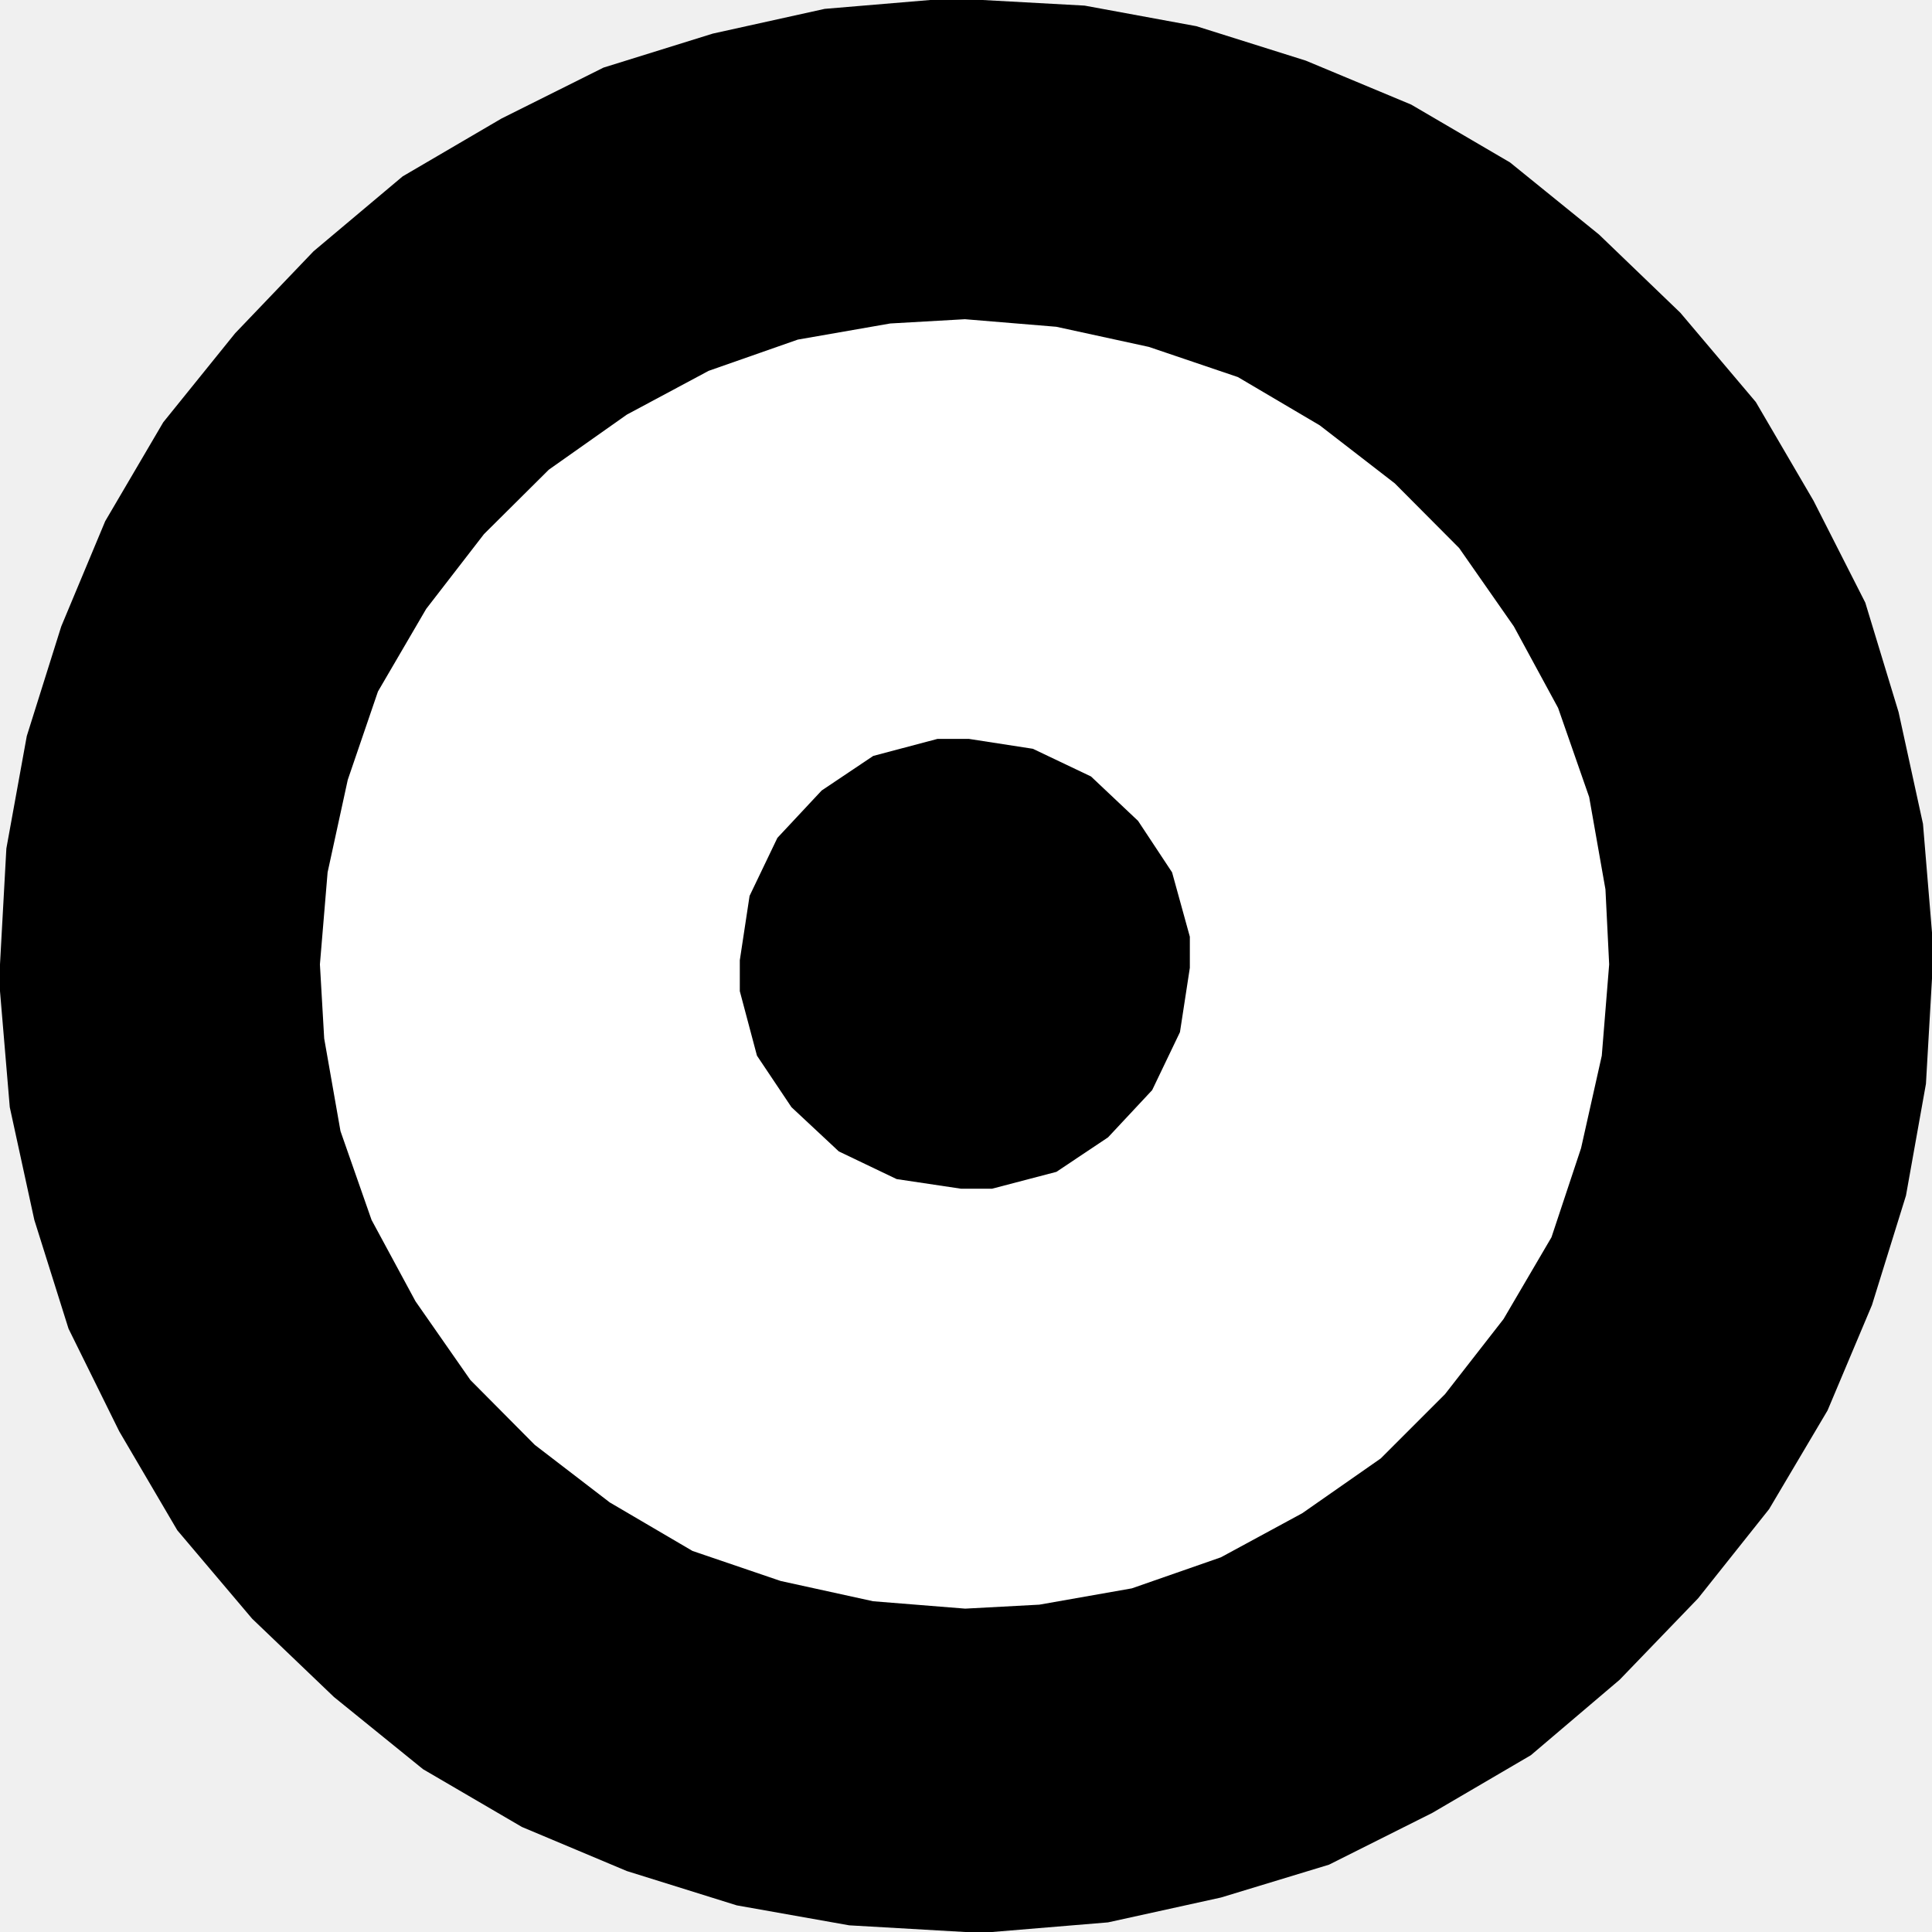
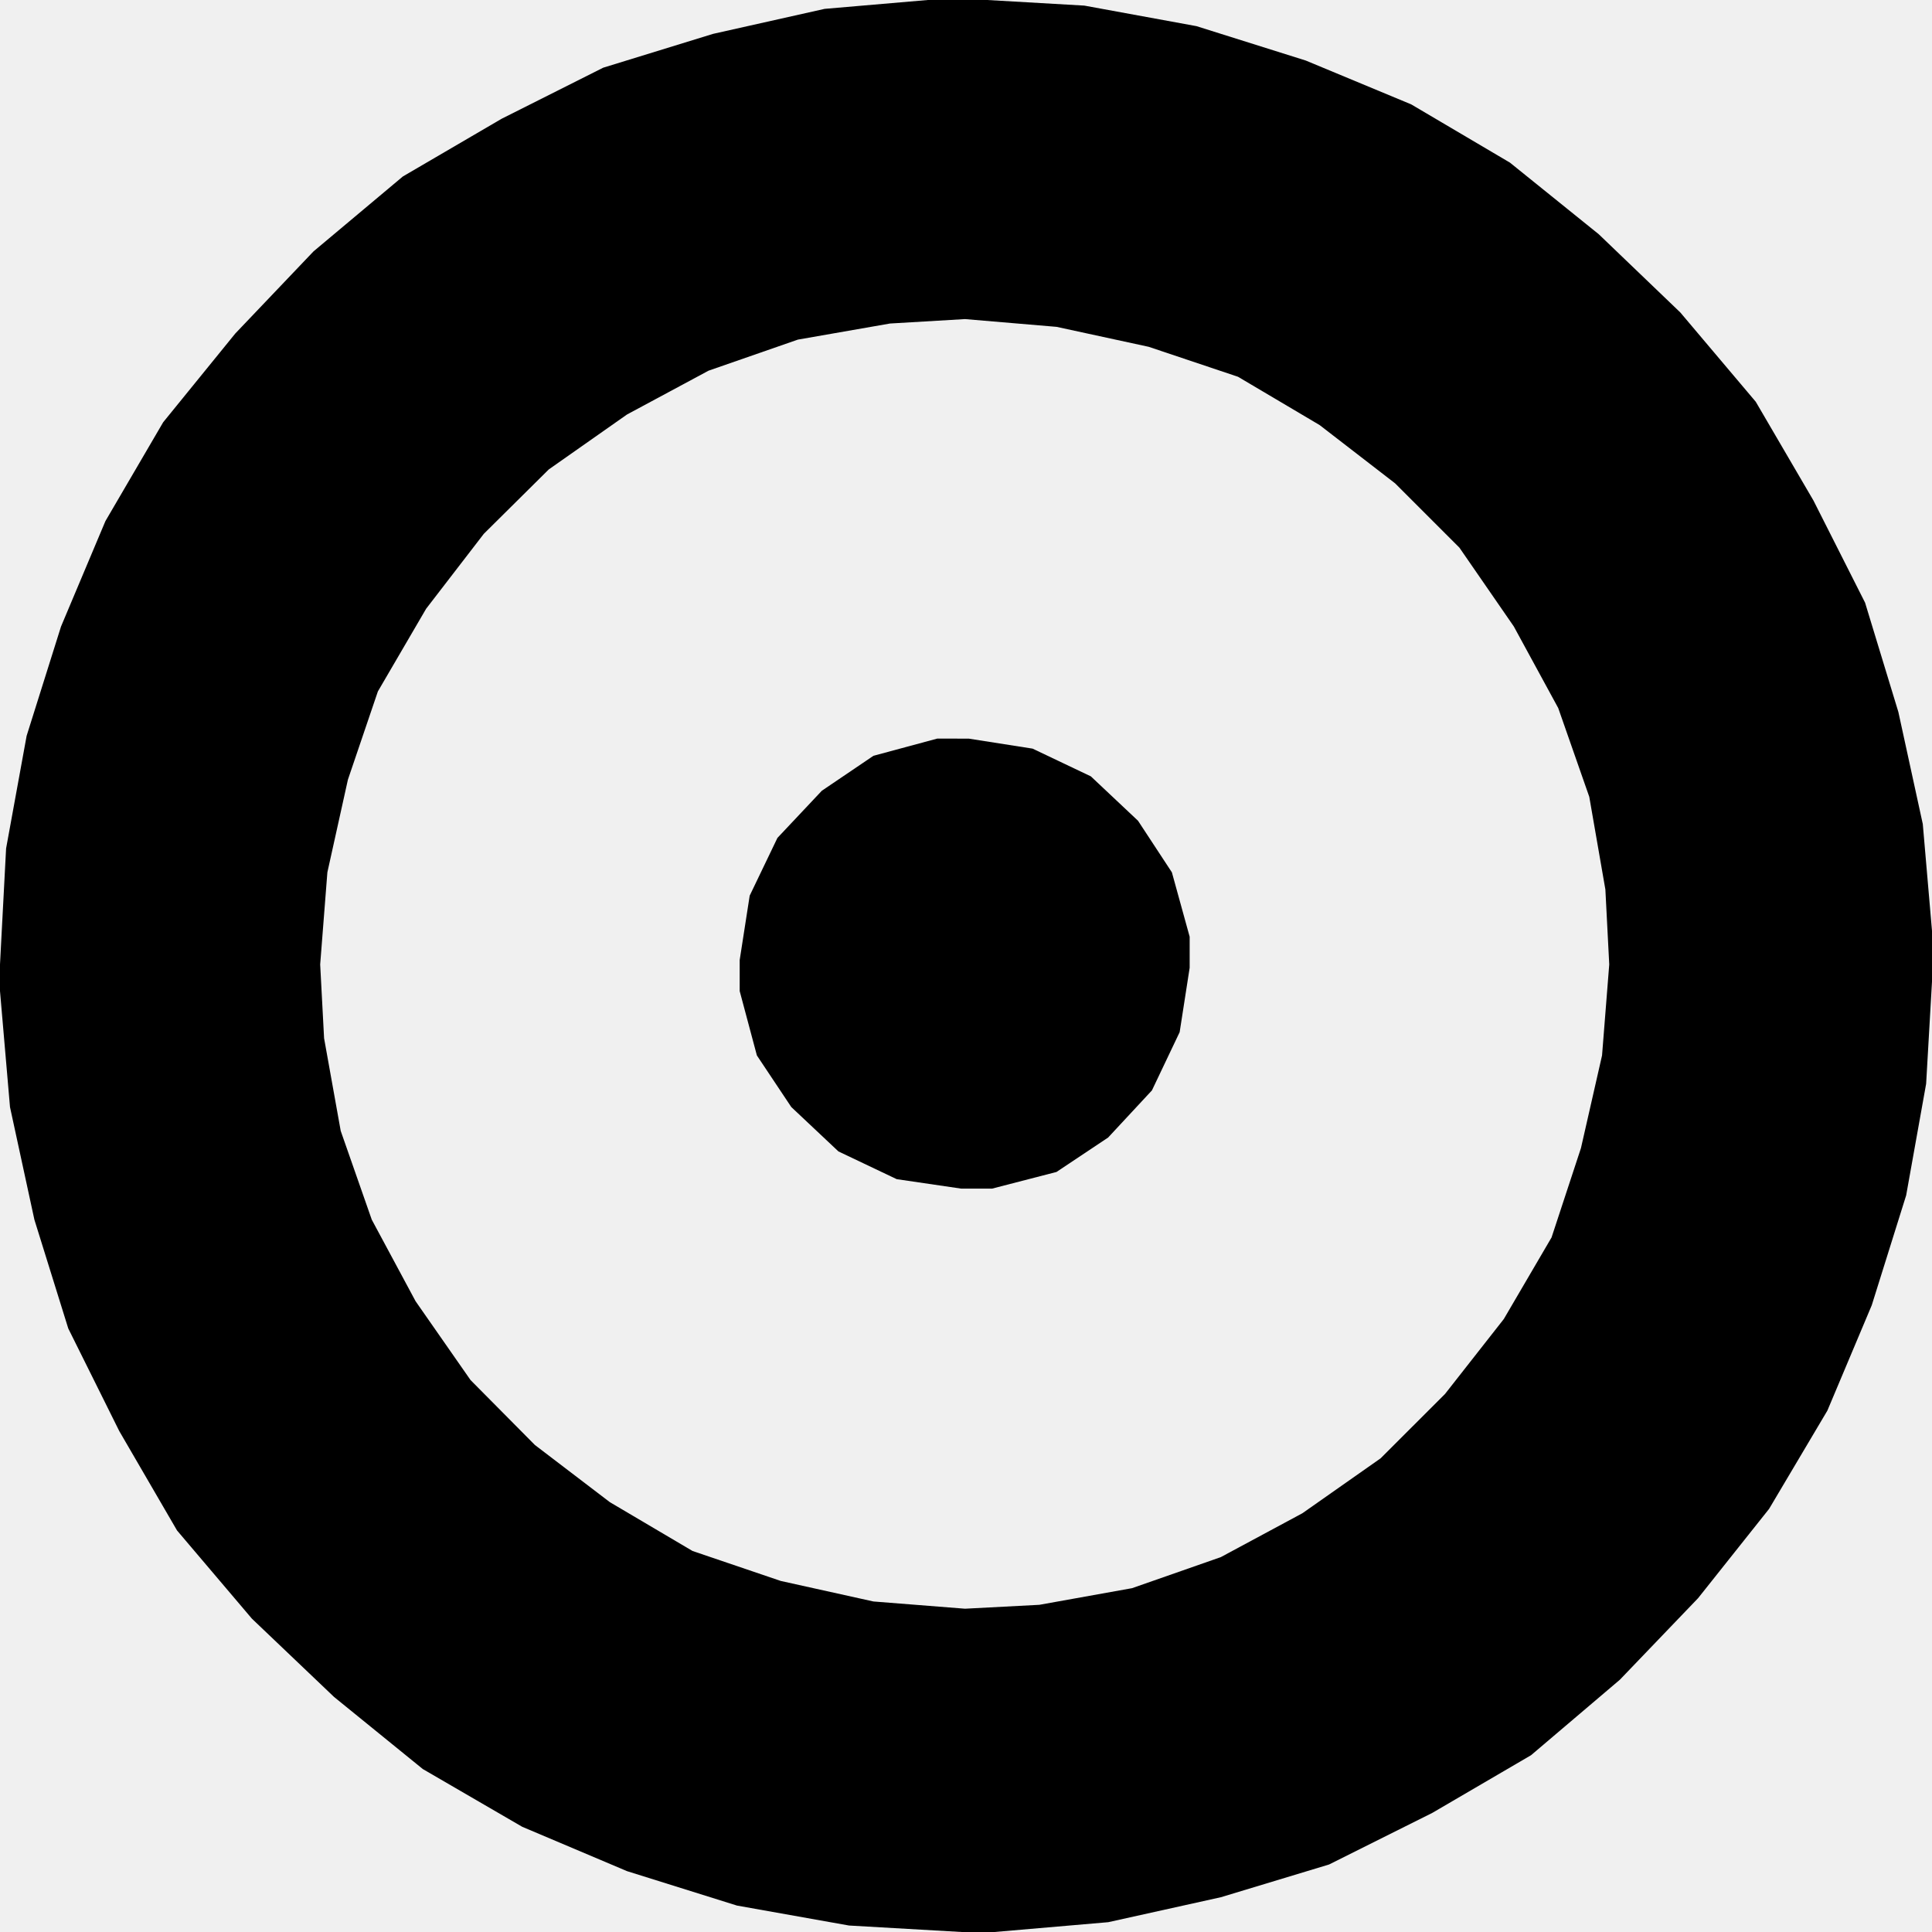
<svg xmlns="http://www.w3.org/2000/svg" version="1.1" id="svg2" xml:space="preserve" width="6.8" height="6.8" viewBox="0 0 6.8 6.8">
  <defs id="defs6" />
  <g id="g8" transform="matrix(1.333333,0,0,-1.333333,0,6.8)">
    <g id="g10" transform="scale(0.1)">
-       <path d="M 25.57,51.023 H 24.828 L 21.77,50.766 18.816,50.113 15.93,49.215 13.238,47.871 10.629,46.344 8.277,44.367 6.207,42.203 4.309,39.852 2.777,37.242 1.617,34.465 0.707,31.57 0.168,28.602 0,25.543 V 25.449 24.836 L 0.258,21.773 0.906,18.797 1.809,15.926 3.148,13.215 4.68,10.605 6.656,8.27 8.816,6.203 11.168,4.297 13.777,2.773 16.547,1.609 19.449,0.703 22.418,0.176 25.48,0 h 0.09 0.617 l 3.062,0.254 2.981,0.656 2.852,0.867 2.727,1.367 2.602,1.523 2.344,1.992 2.07,2.148 1.875,2.356 1.543,2.605 1.172,2.781 0.898,2.891 0.527,2.949 0.176,3.059 v 0.094 0.648 l -0.254,3.062 -0.644,2.949 -0.879,2.891 -1.367,2.691 -1.523,2.605 -1.992,2.356 -2.148,2.066 -2.348,1.902 -2.609,1.527 -2.781,1.16 -2.891,0.91 -2.949,0.543 -3.059,0.168" style="fill:#000000;fill-opacity:1;fill-rule:nonzero;stroke:none" id="path12" />
-       <path d="M 25.48,42.574 23.5,42.461 21.059,42.035 18.707,41.211 16.547,40.055 14.488,38.602 12.777,36.902 11.25,34.926 9.977,32.746 9.18,30.414 8.648,27.973 8.445,25.543 l 0.113,-1.957 0.43,-2.445 0.82,-2.344 1.16,-2.148 1.449,-2.078 1.699,-1.711 1.98,-1.52 2.184,-1.281 2.328,-0.793 2.441,-0.535 2.43,-0.195 1.957,0.105 2.441,0.43 2.352,0.82 2.148,1.164 2.07,1.445 1.699,1.699 1.543,1.98 1.266,2.16 0.781,2.352 0.547,2.441 0.195,2.41 -0.098,1.98 -0.43,2.438 -0.82,2.352 -1.168,2.152 -1.445,2.07 -1.699,1.707 -1.98,1.531 -2.16,1.274 -2.352,0.797 -2.441,0.531 -2.406,0.199" style="fill:#ffffff;fill-opacity:1;fill-rule:nonzero;stroke:none" id="path14" />
-       <path d="m 25.57,31.496 1.695,-0.262 1.535,-0.731 1.242,-1.172 0.898,-1.359 0.469,-1.699 V 25.453 L 31.148,23.754 30.414,22.223 29.25,20.977 27.887,20.066 26.188,19.621 h -0.82 l -1.699,0.254 -1.527,0.731 -1.25,1.168 -0.91,1.359 -0.453,1.703 v 0.816 l 0.258,1.699 0.734,1.531 1.168,1.25 1.363,0.914 1.695,0.449 h 0.824" style="fill:#000000;fill-opacity:1;fill-rule:nonzero;stroke:none" id="path16" />
+       <path id="path12" style="display:inline;fill:#000000;fill-opacity:1;fill-rule:nonzero;stroke:none" d="M 24.829,51.029 21.768,50.766 18.823,50.106 15.923,49.213 13.242,47.865 10.635,46.342 8.276,44.364 6.211,42.196 4.307,39.853 2.783,37.245 1.611,34.462 0.703,31.576 0.161,28.603 0,25.541 v -0.088 -0.615 L 0.264,21.776 0.908,18.803 1.802,15.932 3.149,13.222 4.673,10.6 6.65,8.271 8.818,6.205 11.162,4.301 l 2.622,-1.523 2.769,-1.172 2.9,-0.908 2.959,-0.527 3.062,-0.176 h 0.103 0.615 l 3.062,0.264 2.974,0.659 2.856,0.864 2.725,1.362 2.607,1.523 2.344,1.992 2.065,2.153 1.875,2.358 1.538,2.593 1.172,2.783 0.908,2.9 0.527,2.944 0.176,3.062 v 0.088 0.645 l -0.264,3.062 -0.645,2.959 -0.879,2.886 -1.362,2.695 -1.523,2.607 -1.992,2.358 -2.153,2.065 -2.344,1.89 -2.607,1.538 -2.783,1.157 -2.886,0.908 -2.959,0.542 -3.047,0.176 z m 0.645,-8.452 2.417,-0.205 2.432,-0.527 2.358,-0.791 2.153,-1.274 1.992,-1.538 1.699,-1.699 1.436,-2.08 1.172,-2.153 0.82,-2.344 0.425,-2.446 L 42.48,25.541 42.29,23.139 41.733,20.692 40.957,18.334 39.697,16.181 38.145,14.203 36.445,12.504 34.38,11.054 32.227,9.896 29.883,9.076 27.437,8.637 25.474,8.534 23.057,8.725 20.61,9.267 18.281,10.058 l -2.183,1.289 -1.978,1.509 -1.699,1.714 -1.45,2.08 -1.157,2.153 -0.82,2.344 -0.439,2.446 -0.103,1.948 0.19,2.432 0.542,2.446 0.791,2.329 1.274,2.183 1.523,1.978 1.714,1.699 2.065,1.45 2.153,1.157 2.358,0.82 2.432,0.425 z M 24.741,31.503 23.057,31.049 21.694,30.126 20.522,28.881 19.79,27.357 19.526,25.658 v -0.82 l 0.454,-1.699 0.908,-1.362 1.245,-1.172 1.538,-0.732 1.699,-0.249 h 0.82 l 1.699,0.439 1.362,0.908 1.157,1.245 0.732,1.538 0.264,1.699 v 0.82 l -0.469,1.699 -0.894,1.362 -1.245,1.172 -1.538,0.732 -1.685,0.264 z" />
    </g>
  </g>
</svg>
